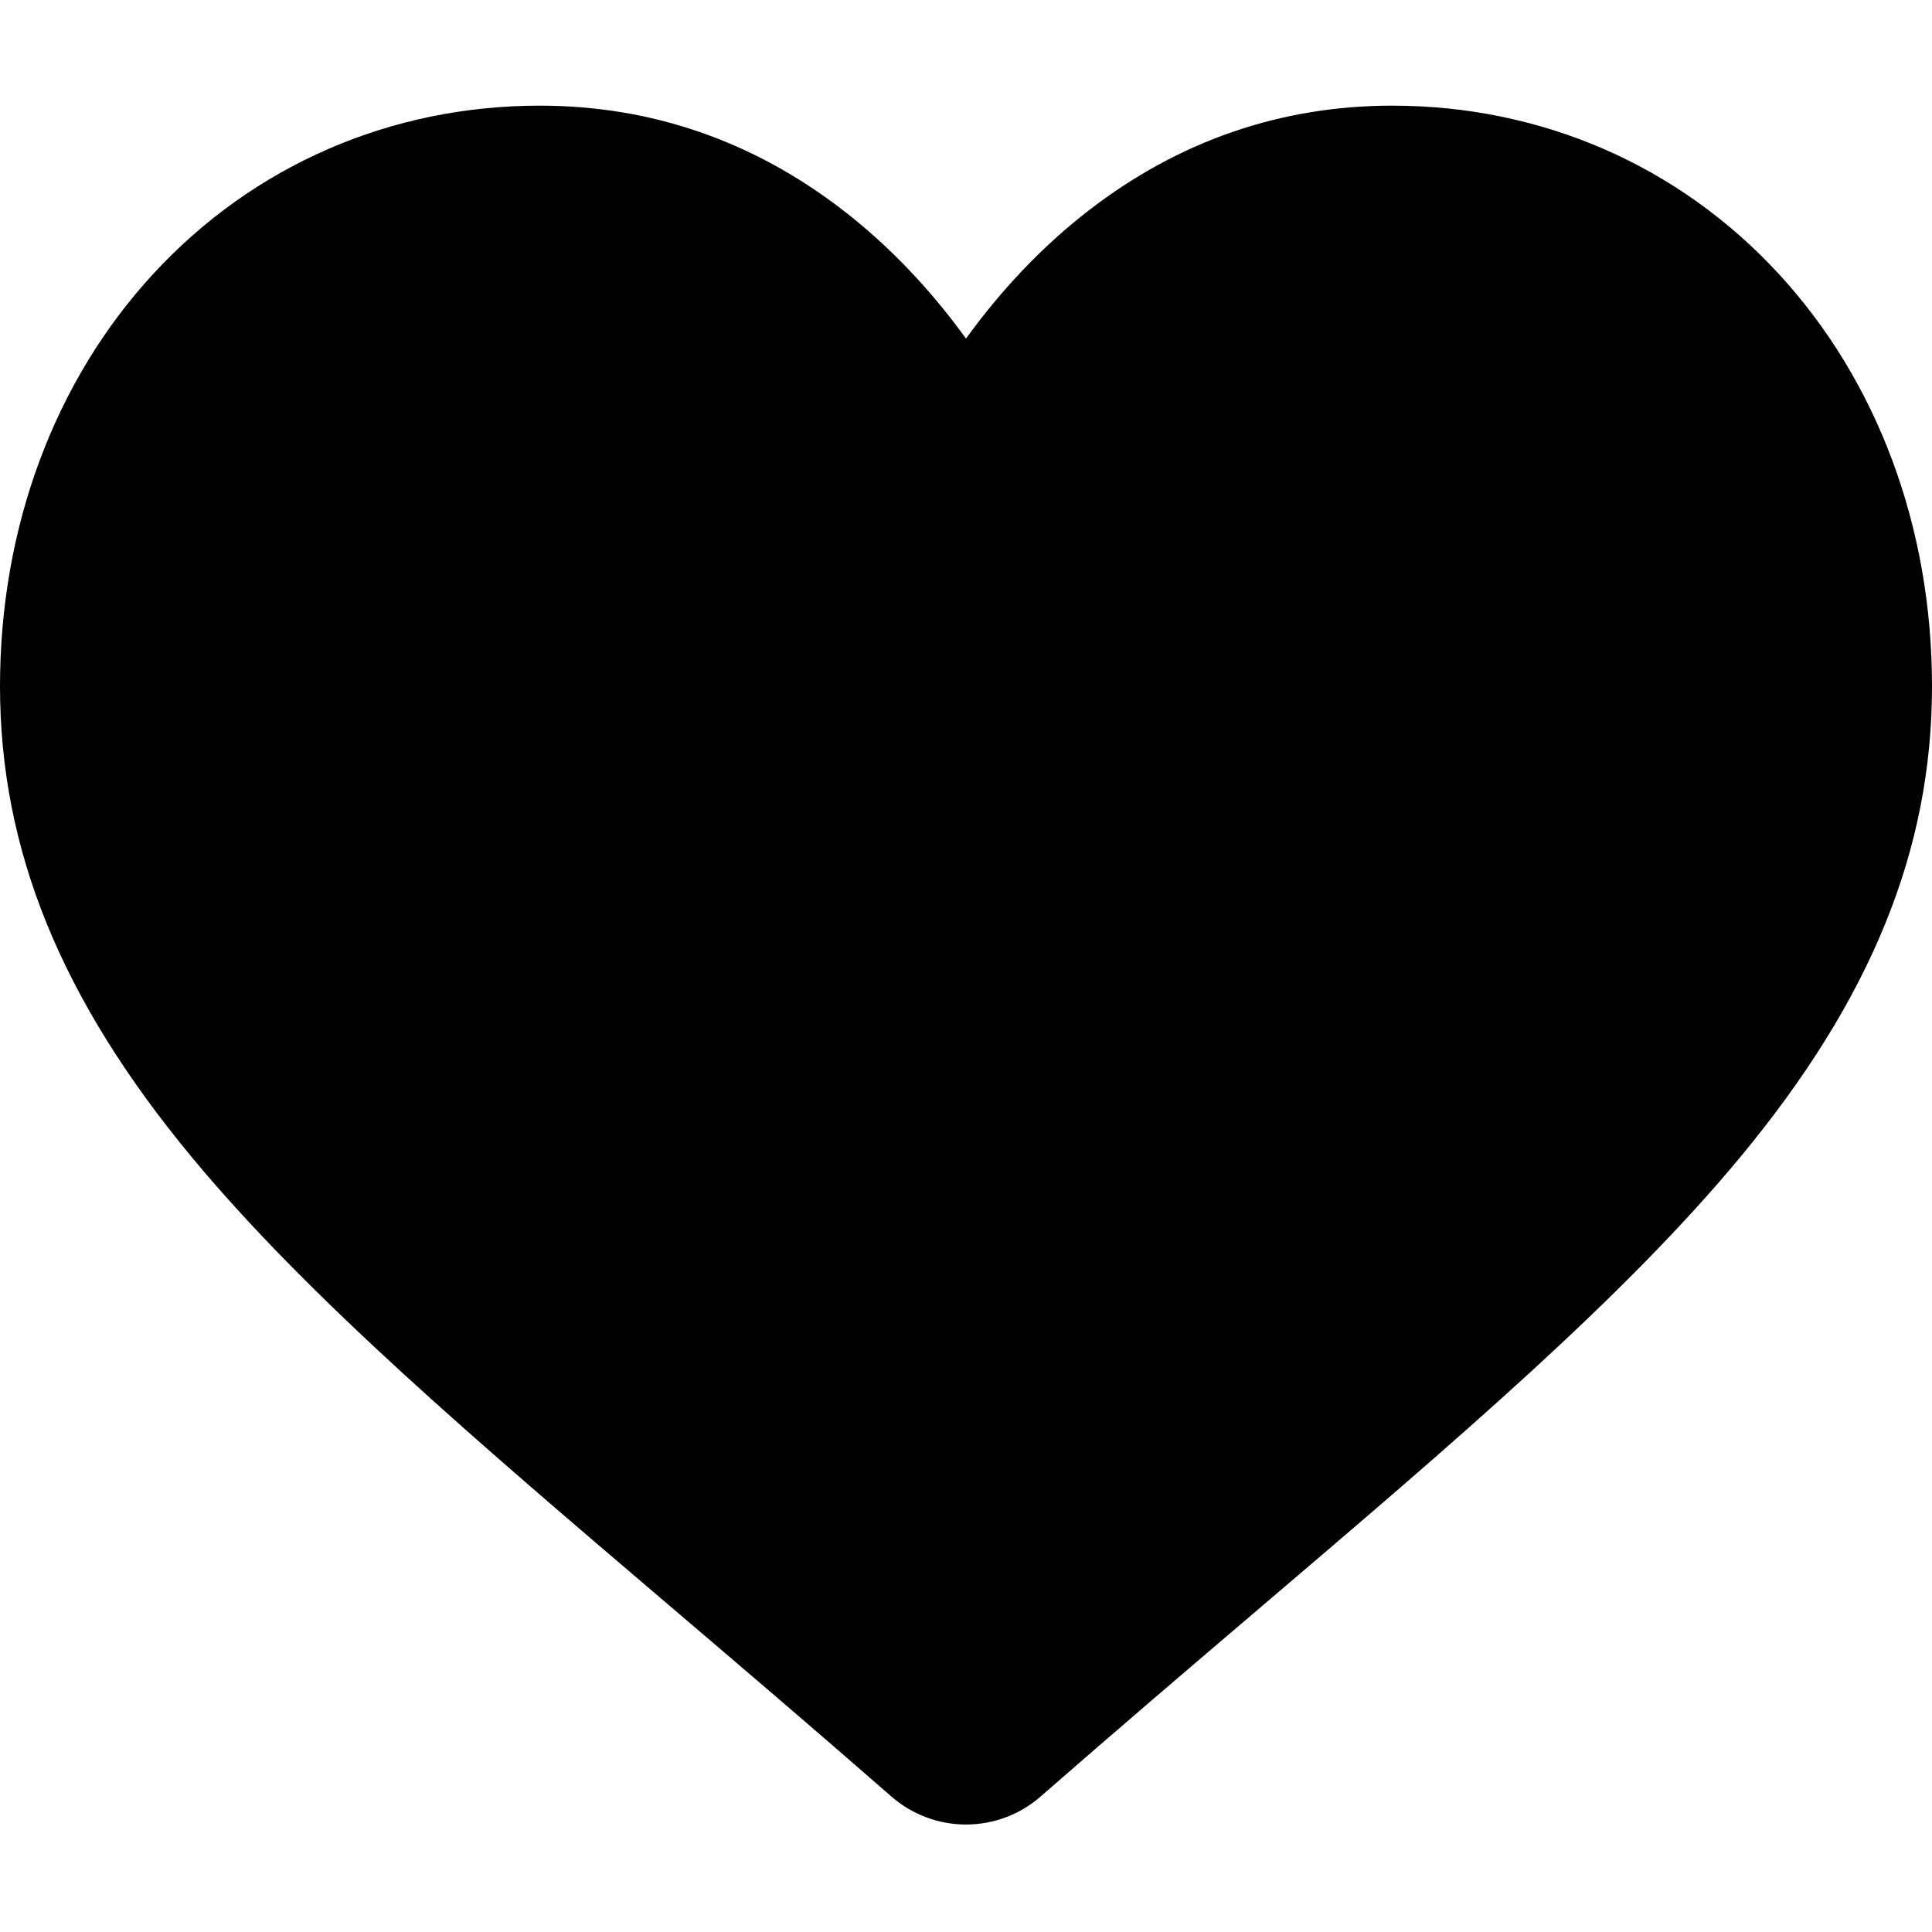
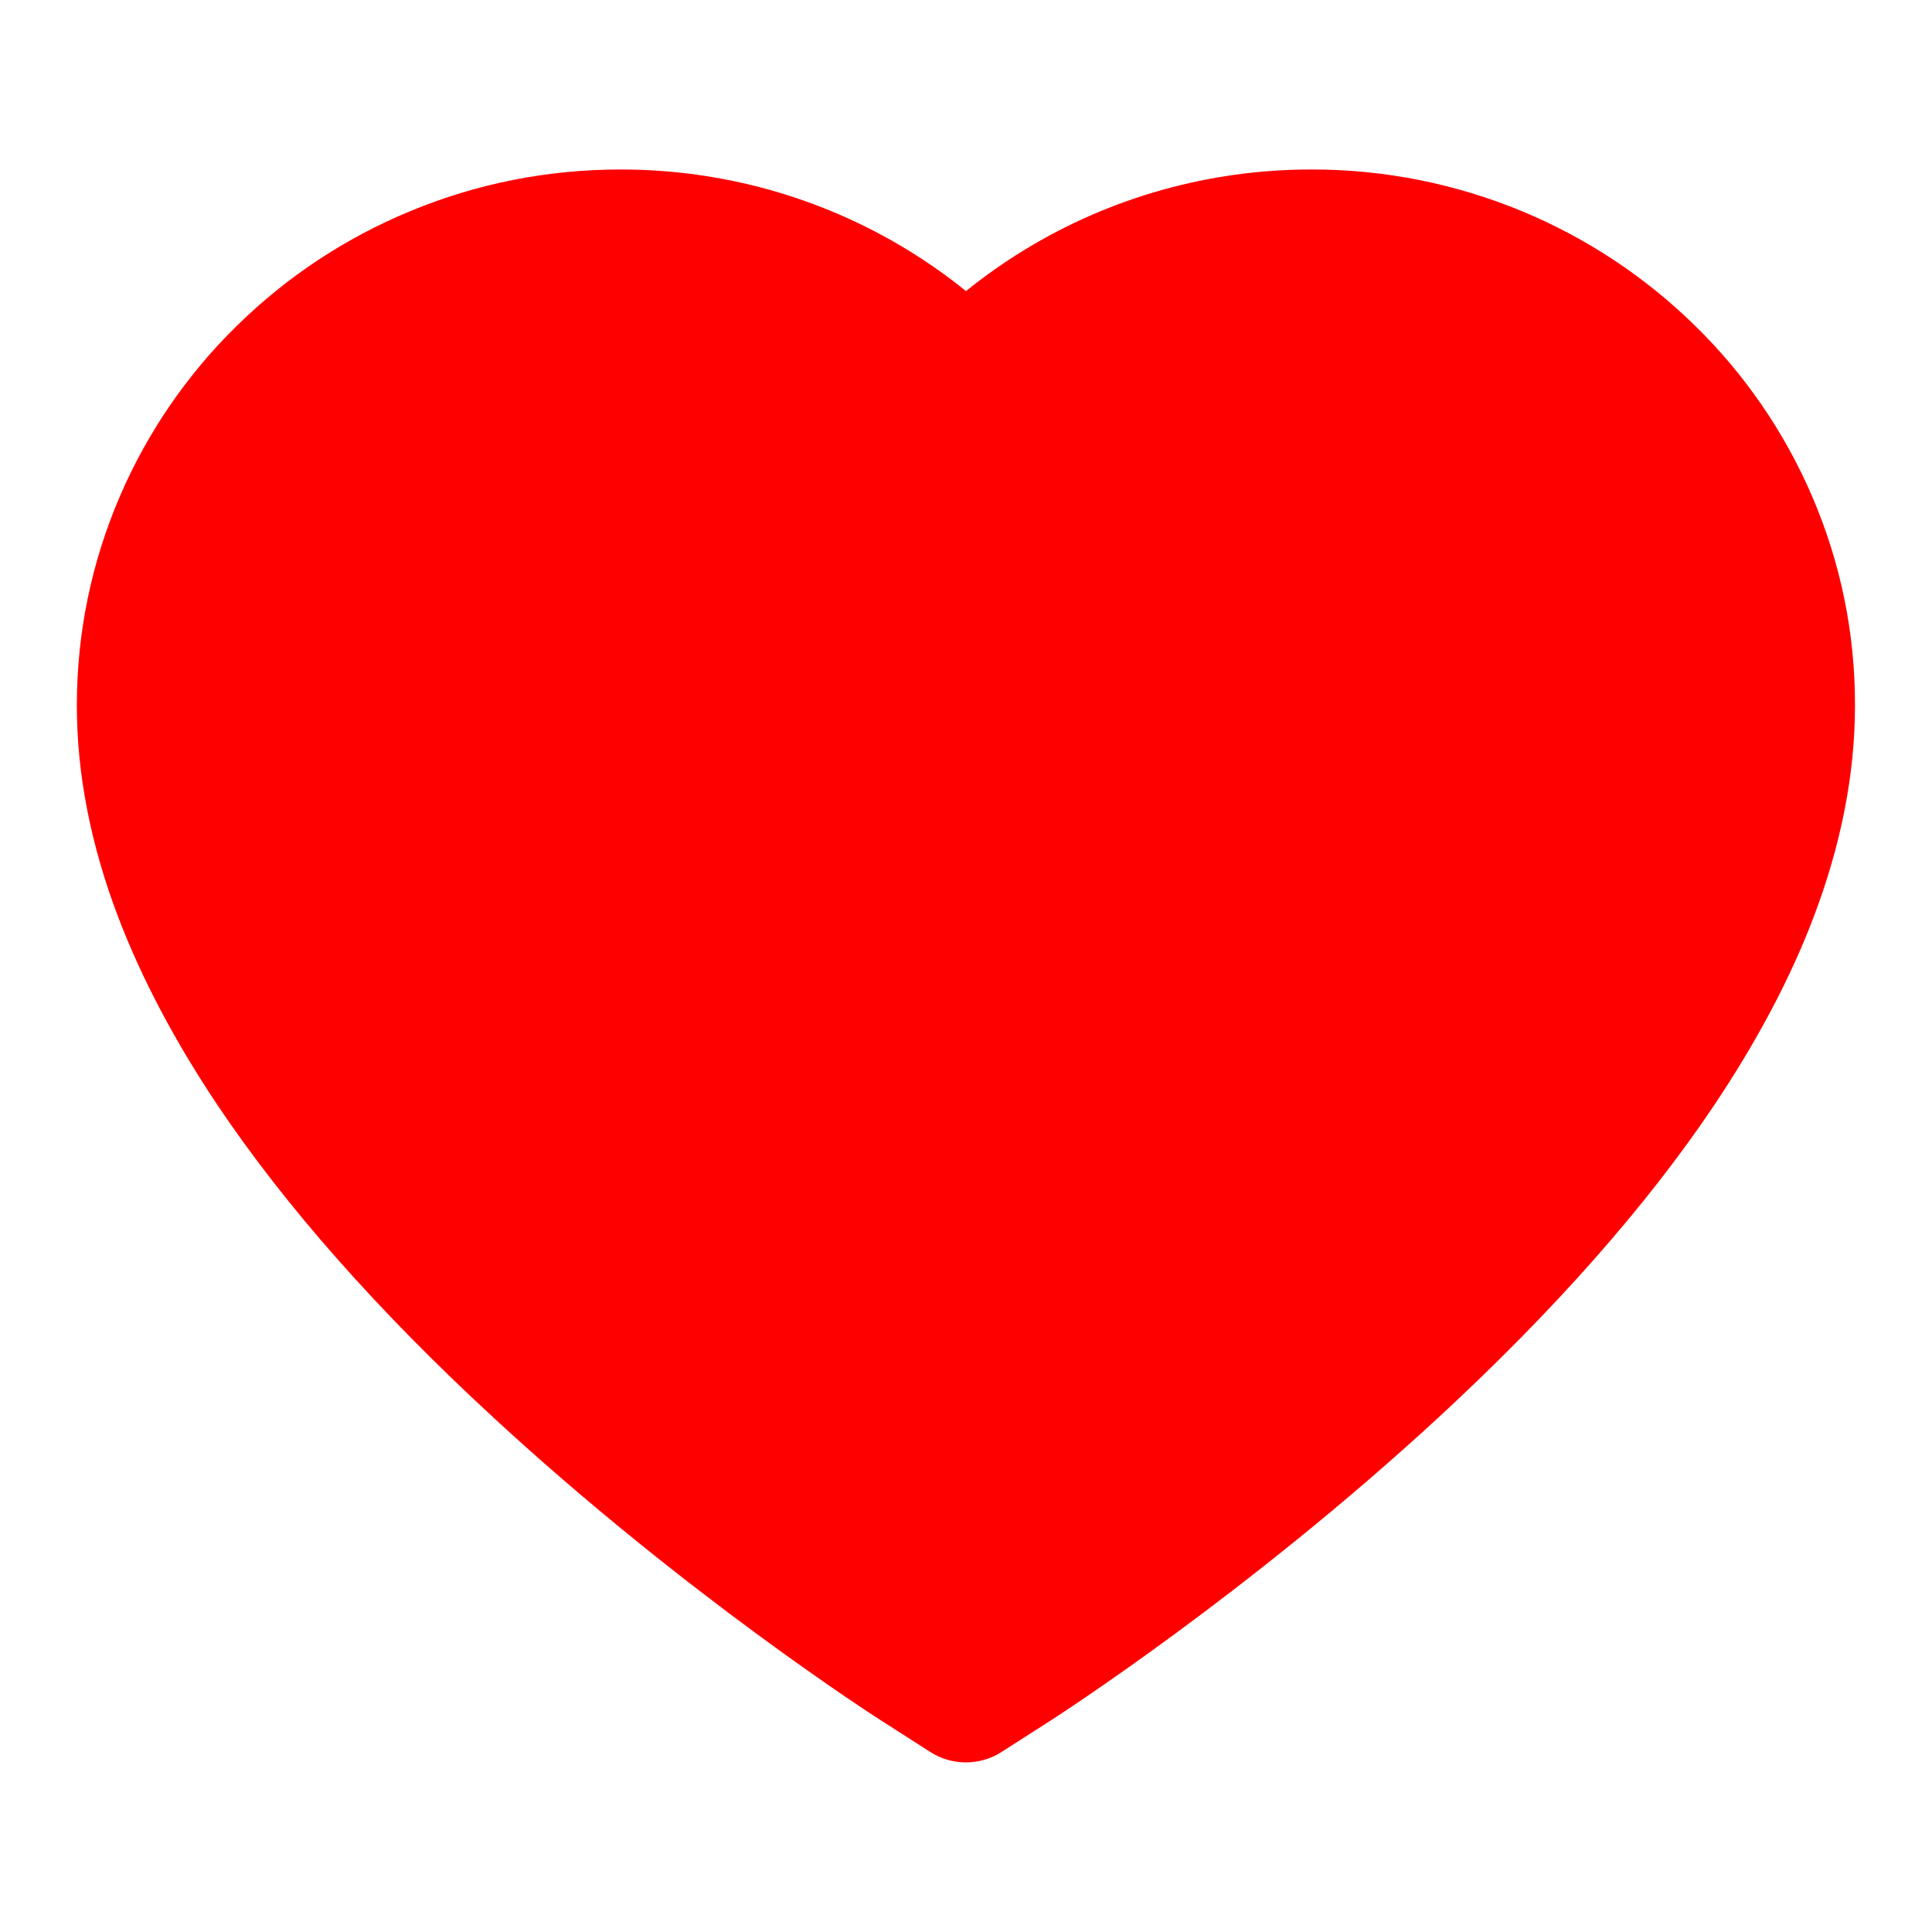
- <svg xmlns="http://www.w3.org/2000/svg" viewBox="0 -28 512 512">
-   <path d="m471.383 44.578c-26.504-28.746-62.871-44.578-102.41-44.578-29.555 0-56.621 9.344-80.449 27.77-12.023 9.301-22.918 20.68-32.523 33.961-9.602-13.277-20.5-24.66-32.527-33.961-23.824-18.426-50.891-27.77-80.445-27.77-39.539 0-75.91 15.832-102.414 44.578-26.188 28.41-40.613 67.223-40.613 109.293 0 43.301 16.137 82.938 50.781 124.742 30.992 37.395 75.535 75.355 127.117 119.312 17.613 15.012 37.578 32.027 58.309 50.152 5.477 4.797 12.504 7.438 19.793 7.438 7.285 0 14.316-2.641 19.785-7.43 20.73-18.129 40.707-35.152 58.328-50.172 51.574-43.949 96.117-81.906 127.109-119.305 34.645-41.801 50.777-81.438 50.777-124.742 0-42.066-14.426-80.879-40.617-109.289zm0 0" />
+ <svg xmlns="http://www.w3.org/2000/svg" width="14" height="14" viewBox="0 0 22 20" fill="none">
+   <path fill-rule="evenodd" clip-rule="evenodd" d="M20.633 4.647C20.319 3.919 19.866 3.26 19.299 2.706C18.732 2.151 18.064 1.709 17.331 1.405C16.57 1.09 15.754 0.928 14.931 0.93C13.775 0.93 12.648 1.246 11.668 1.844C11.434 1.987 11.211 2.144 11 2.315C10.789 2.144 10.566 1.987 10.332 1.844C9.352 1.246 8.225 0.93 7.07 0.93C6.237 0.93 5.431 1.089 4.67 1.405C3.934 1.71 3.27 2.148 2.701 2.706C2.134 3.26 1.681 3.919 1.367 4.647C1.041 5.404 0.875 6.208 0.875 7.035C0.875 7.816 1.034 8.629 1.351 9.456C1.616 10.148 1.995 10.865 2.48 11.589C3.249 12.735 4.306 13.931 5.619 15.142C7.794 17.151 9.948 18.538 10.039 18.595L10.595 18.951C10.841 19.108 11.157 19.108 11.403 18.951L11.959 18.595C12.05 18.536 14.202 17.151 16.379 15.142C17.691 13.931 18.748 12.735 19.517 11.589C20.002 10.865 20.384 10.148 20.647 9.456C20.963 8.629 21.123 7.816 21.123 7.035C21.125 6.208 20.959 5.404 20.633 4.647Z" fill="#FF0000" />
</svg>
